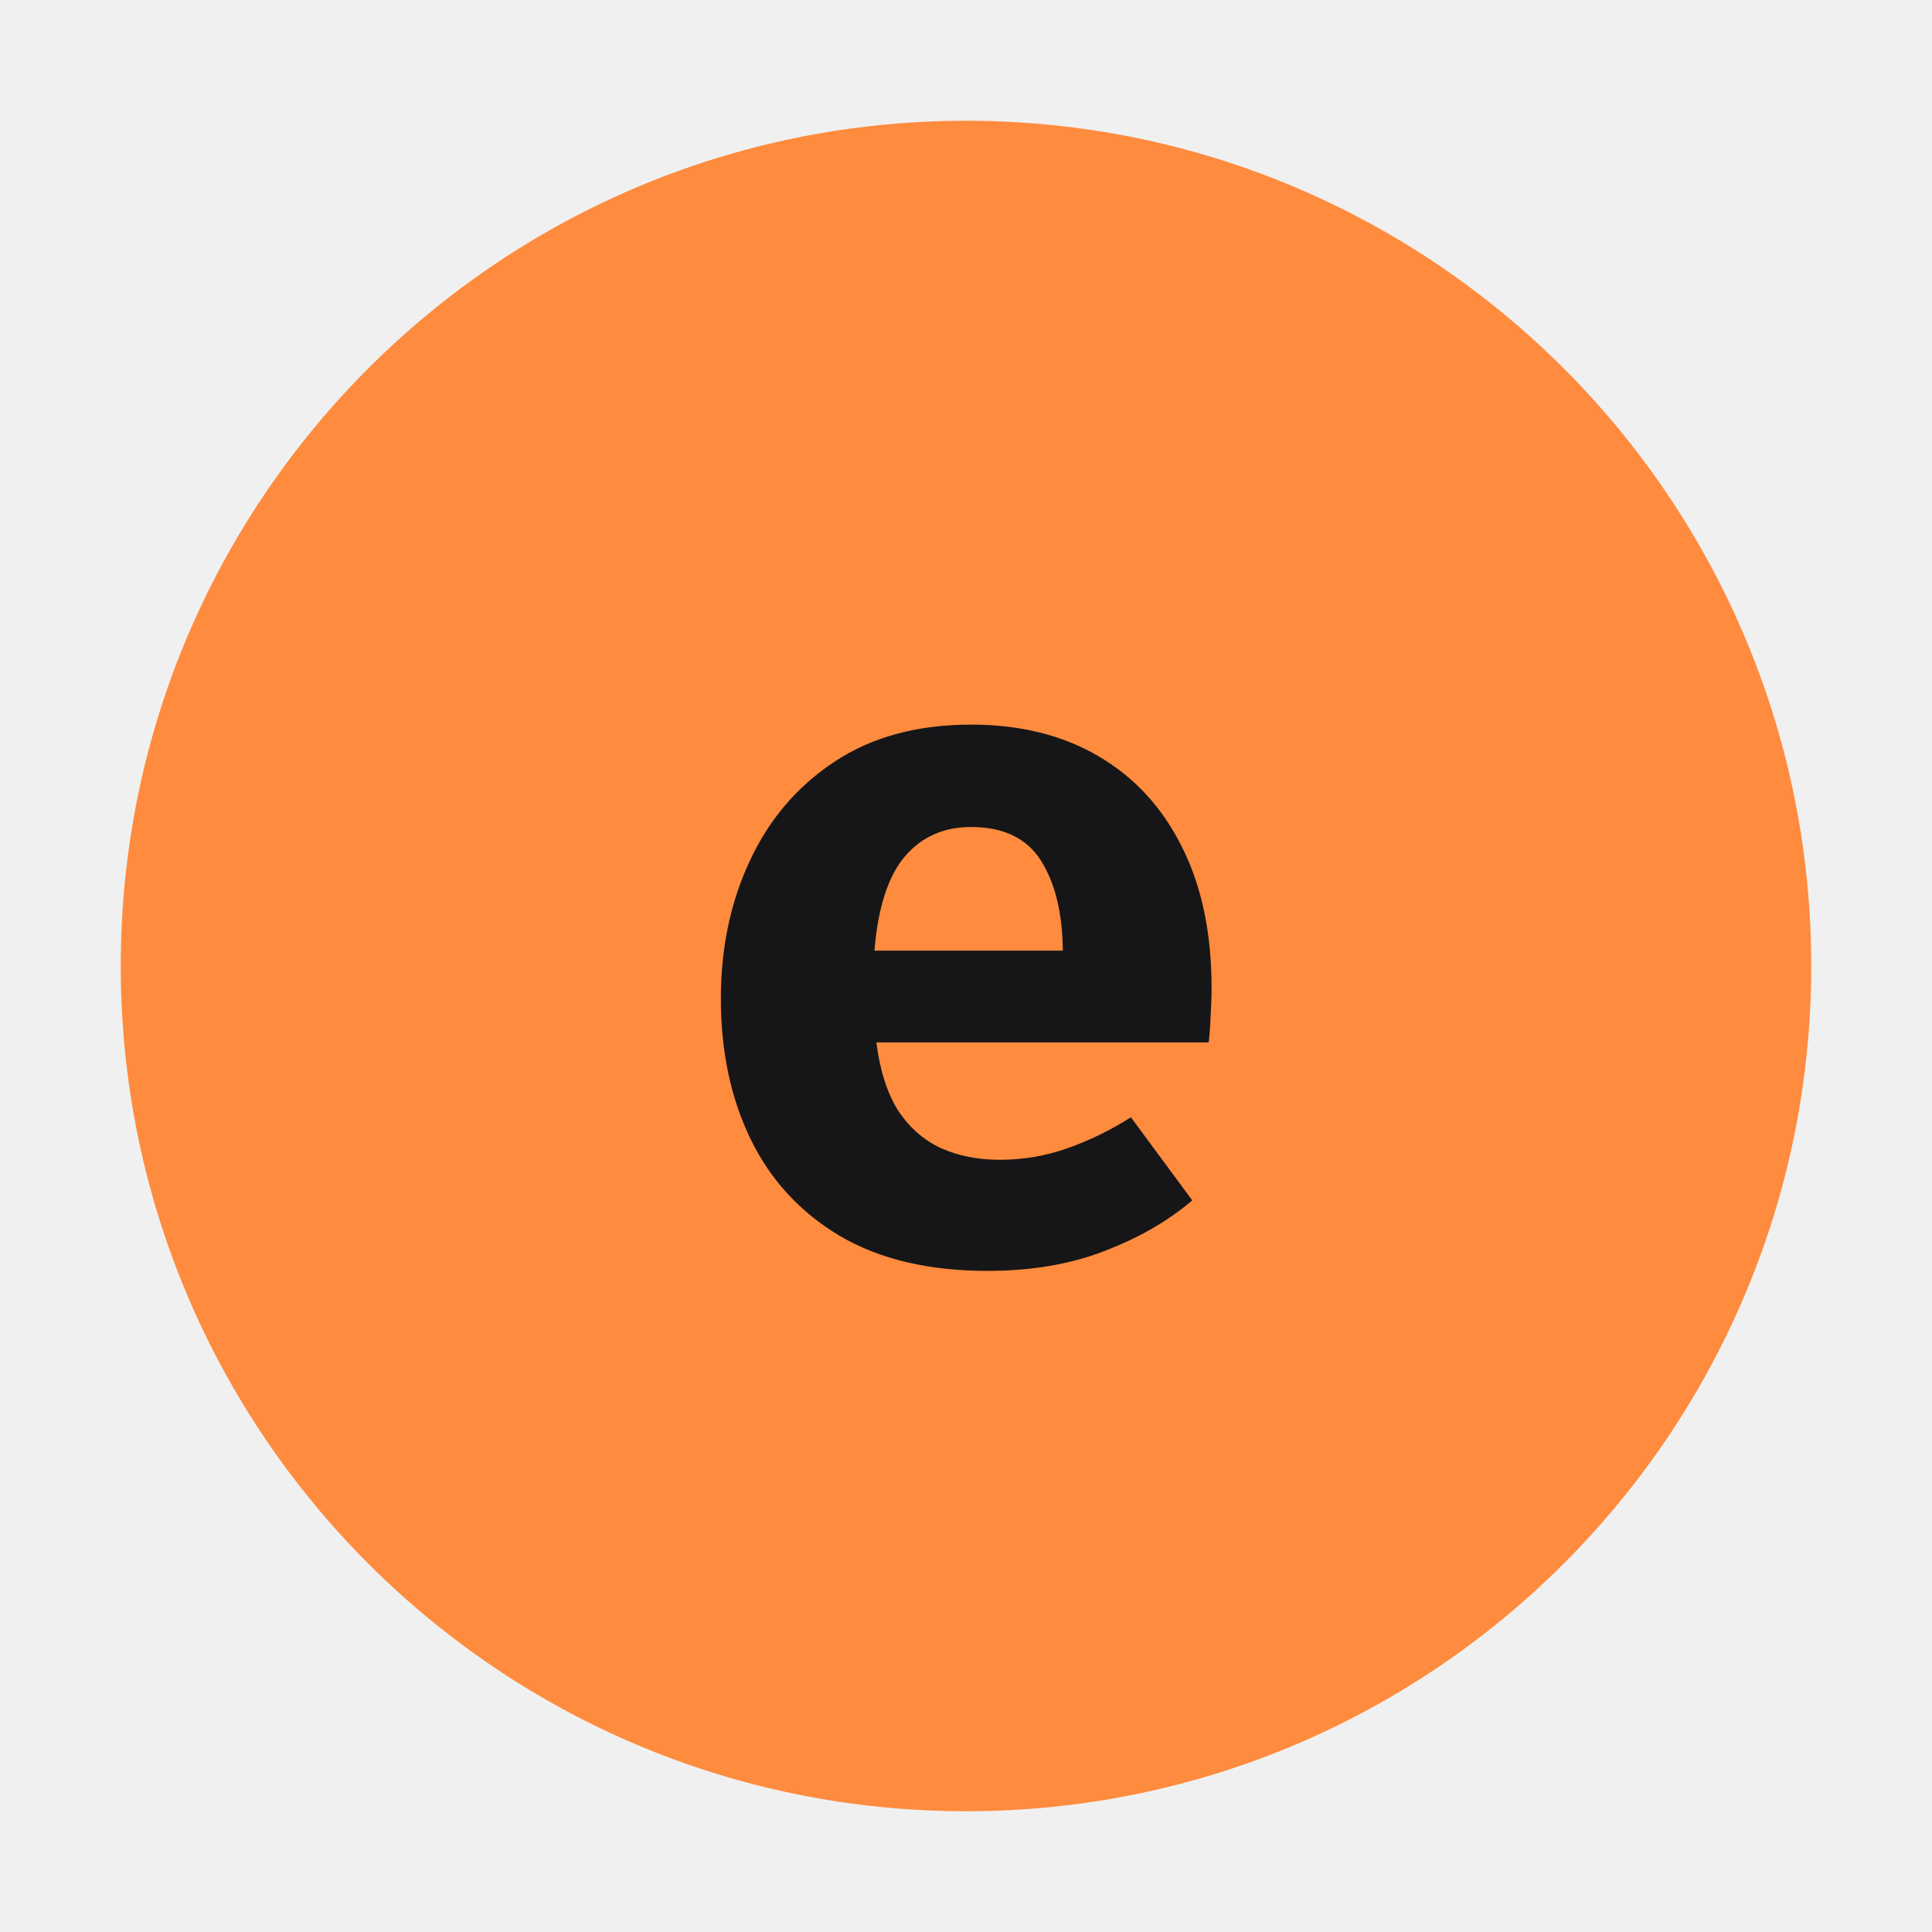
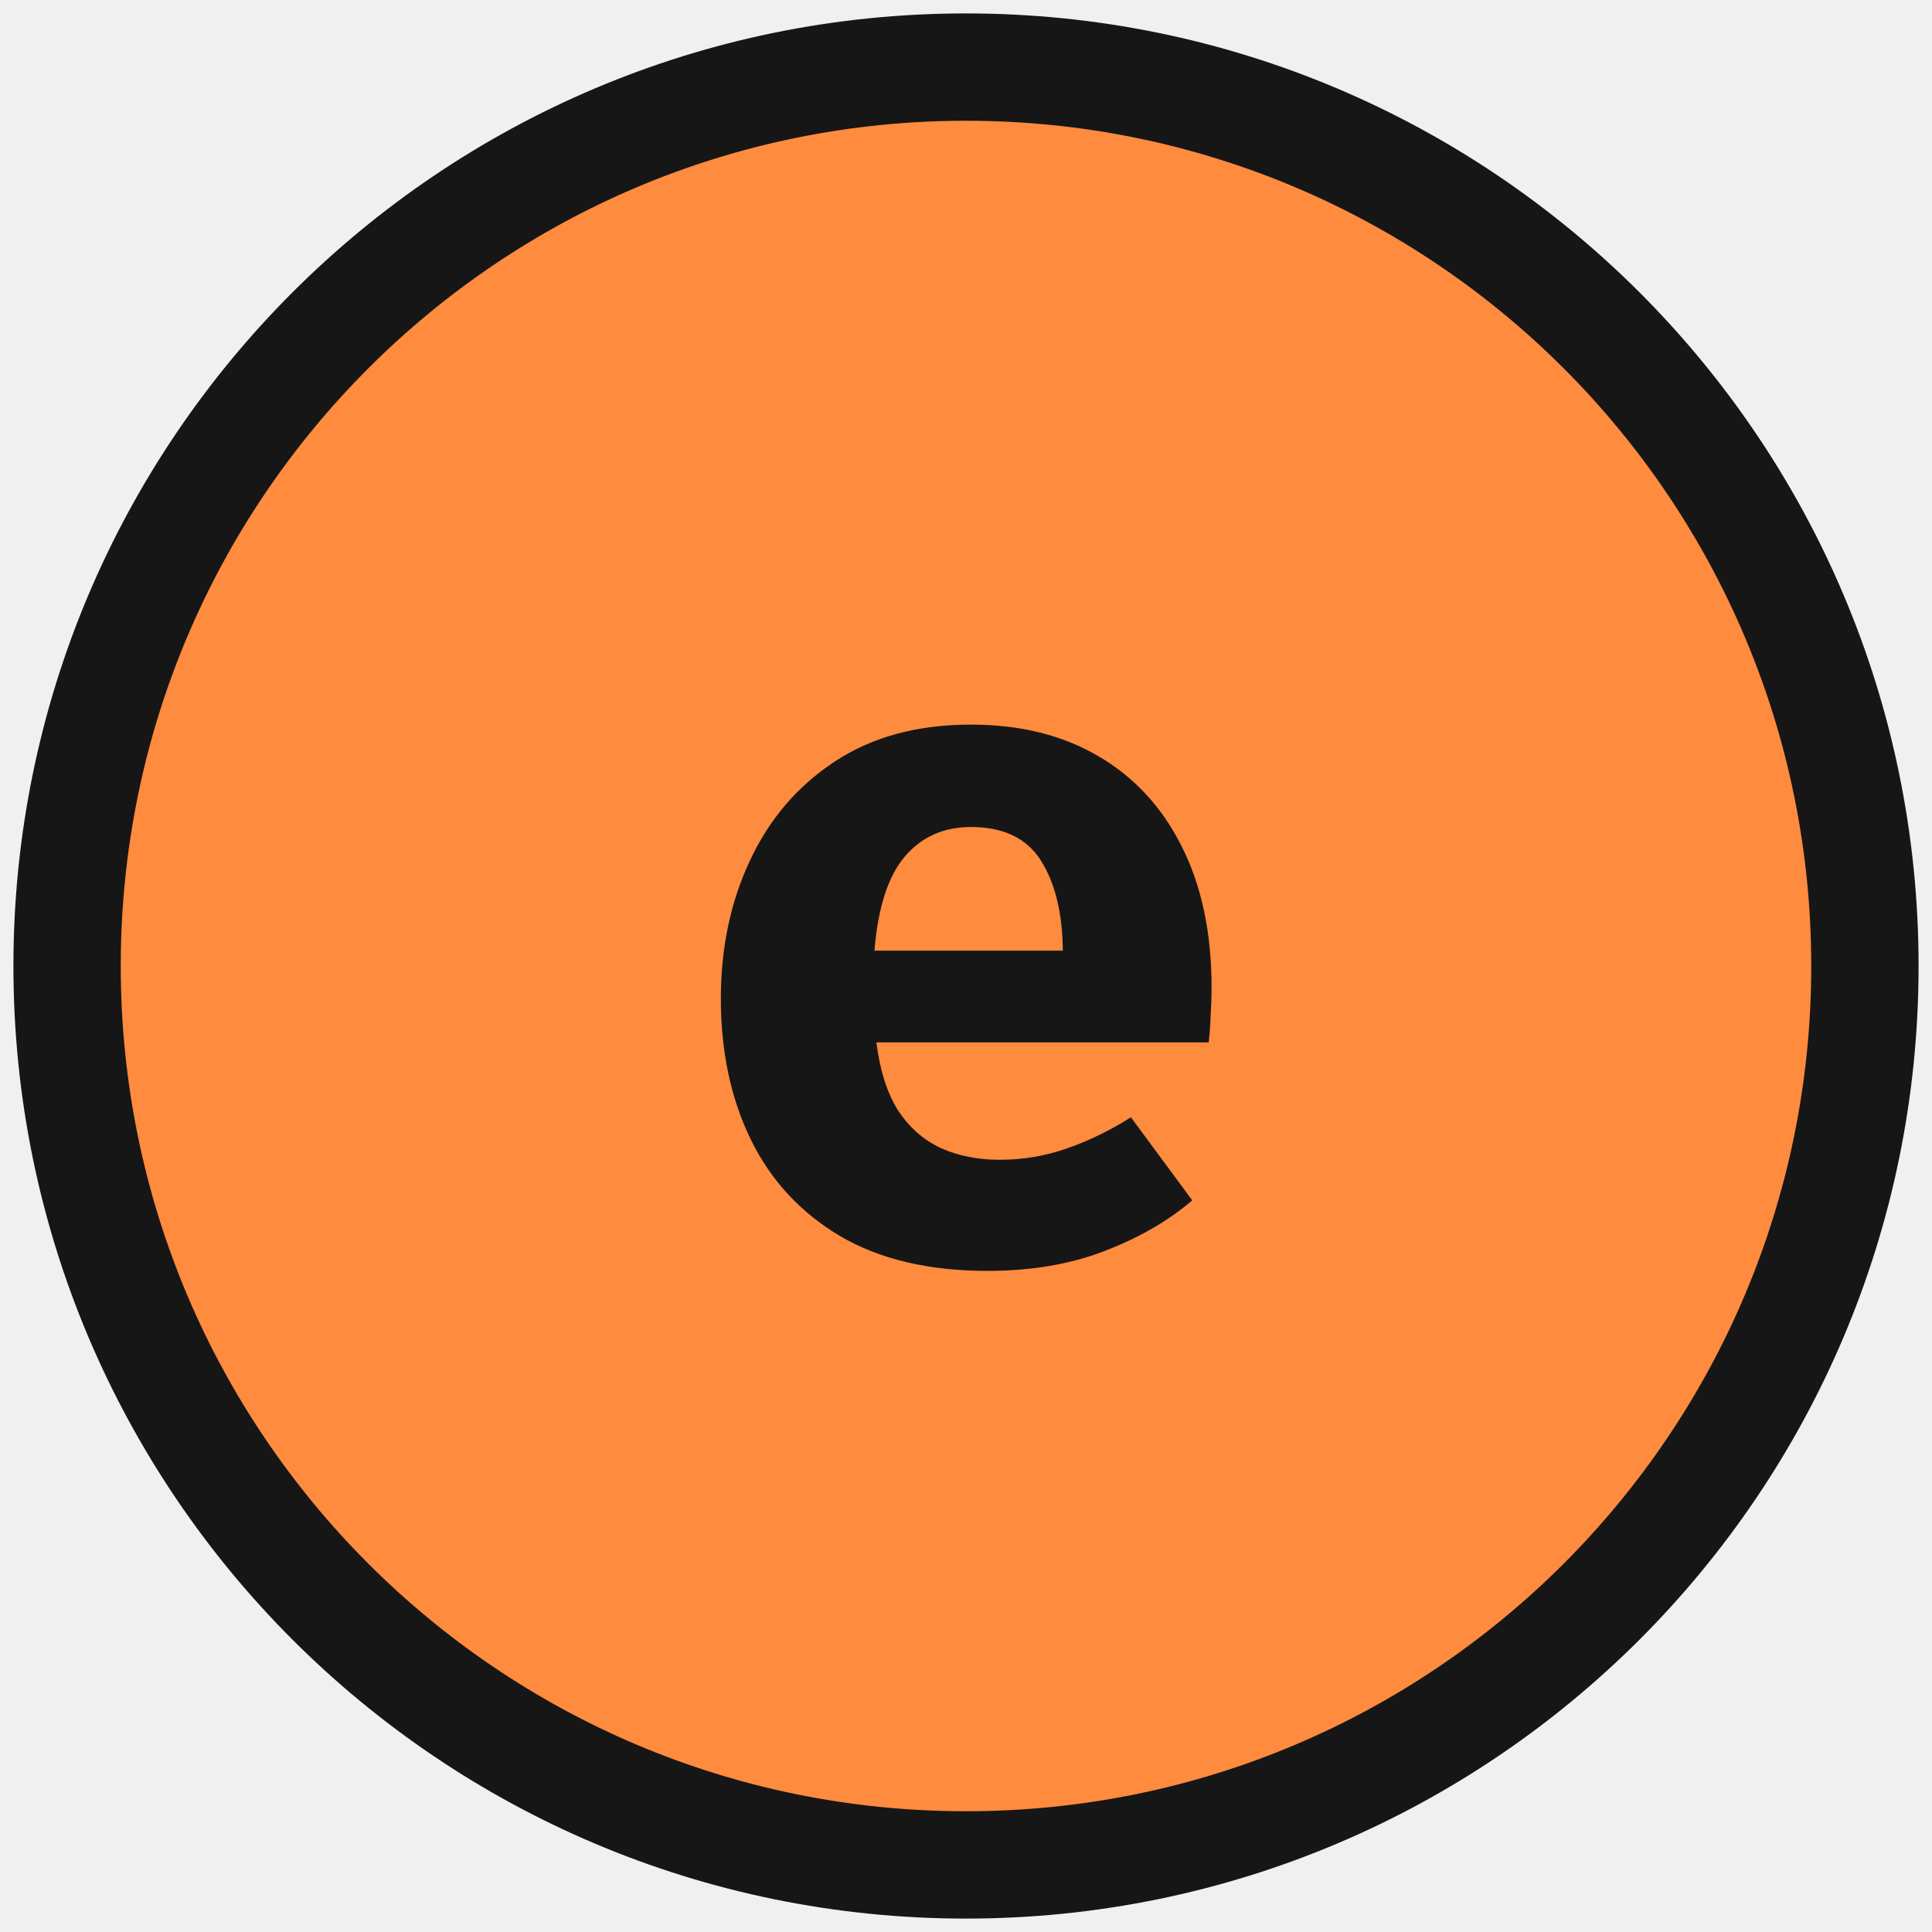
<svg xmlns="http://www.w3.org/2000/svg" width="36" height="36" viewBox="0 0 36 36" fill="none">
-   <path d="M2.25 18C2.25 9.302 9.302 2.25 18 2.25C26.698 2.25 33.75 9.302 33.75 18C33.75 26.698 26.698 33.75 18 33.75C9.302 33.75 2.25 26.698 2.25 18Z" fill="#FF8B3E" />
-   <path d="M16.33 19.424C16.396 19.946 16.531 20.369 16.735 20.693C16.945 21.011 17.212 21.245 17.536 21.395C17.86 21.539 18.223 21.611 18.625 21.611C19.063 21.611 19.486 21.539 19.894 21.395C20.302 21.251 20.695 21.059 21.073 20.819L22.216 22.367C21.766 22.751 21.22 23.066 20.578 23.312C19.942 23.558 19.216 23.681 18.4 23.681C17.308 23.681 16.393 23.465 15.655 23.033C14.917 22.595 14.362 21.995 13.99 21.233C13.618 20.471 13.432 19.595 13.432 18.605C13.432 17.663 13.612 16.808 13.972 16.04C14.332 15.266 14.857 14.651 15.547 14.195C16.243 13.733 17.092 13.502 18.094 13.502C19.006 13.502 19.795 13.697 20.461 14.087C21.133 14.477 21.652 15.038 22.018 15.77C22.39 16.502 22.576 17.381 22.576 18.407C22.576 18.569 22.57 18.743 22.558 18.929C22.552 19.115 22.54 19.28 22.522 19.424H16.33ZM18.094 15.41C17.584 15.41 17.173 15.593 16.861 15.959C16.549 16.325 16.36 16.91 16.294 17.714H19.804C19.798 17.018 19.663 16.46 19.399 16.04C19.135 15.62 18.7 15.41 18.094 15.41Z" fill="#161618" />
+   <g clip-path="url(#clip0_570_15058)">
+     <path d="M18 1.25C8.749 1.25 1.25 8.749 1.25 18C1.25 27.251 8.749 34.75 18 34.75C27.251 34.75 34.75 27.251 34.75 18C34.75 8.749 27.251 1.25 18 1.25Z" fill="#FF8B3E" stroke="#161616" stroke-width="2" />
+     <path d="M16.33 19.424C16.396 19.946 16.531 20.369 16.735 20.693C16.945 21.011 17.212 21.245 17.536 21.395C17.86 21.539 18.223 21.611 18.625 21.611C19.063 21.611 19.486 21.539 19.894 21.395C20.302 21.251 20.695 21.059 21.073 20.819L22.216 22.367C21.766 22.751 21.22 23.066 20.578 23.312C19.942 23.558 19.216 23.681 18.4 23.681C17.308 23.681 16.393 23.465 15.655 23.033C14.917 22.595 14.362 21.995 13.99 21.233C13.618 20.471 13.432 19.595 13.432 18.605C13.432 17.663 13.612 16.808 13.972 16.04C14.332 15.266 14.857 14.651 15.547 14.195C16.243 13.733 17.092 13.502 18.094 13.502C19.006 13.502 19.795 13.697 20.461 14.087C21.133 14.477 21.652 15.038 22.018 15.77C22.39 16.502 22.576 17.381 22.576 18.407C22.576 18.569 22.57 18.743 22.558 18.929C22.552 19.115 22.54 19.28 22.522 19.424H16.33ZM18.094 15.41C17.584 15.41 17.173 15.593 16.861 15.959C16.549 16.325 16.36 16.91 16.294 17.714H19.804C19.798 17.018 19.663 16.46 19.399 16.04C19.135 15.62 18.7 15.41 18.094 15.41Z" fill="#161616" />
+   </g>
+   <defs>
+     <clipPath id="clip0_570_15058">
+       <rect width="36" height="36" fill="white" />
+     </clipPath>
+   </defs>
</svg>
